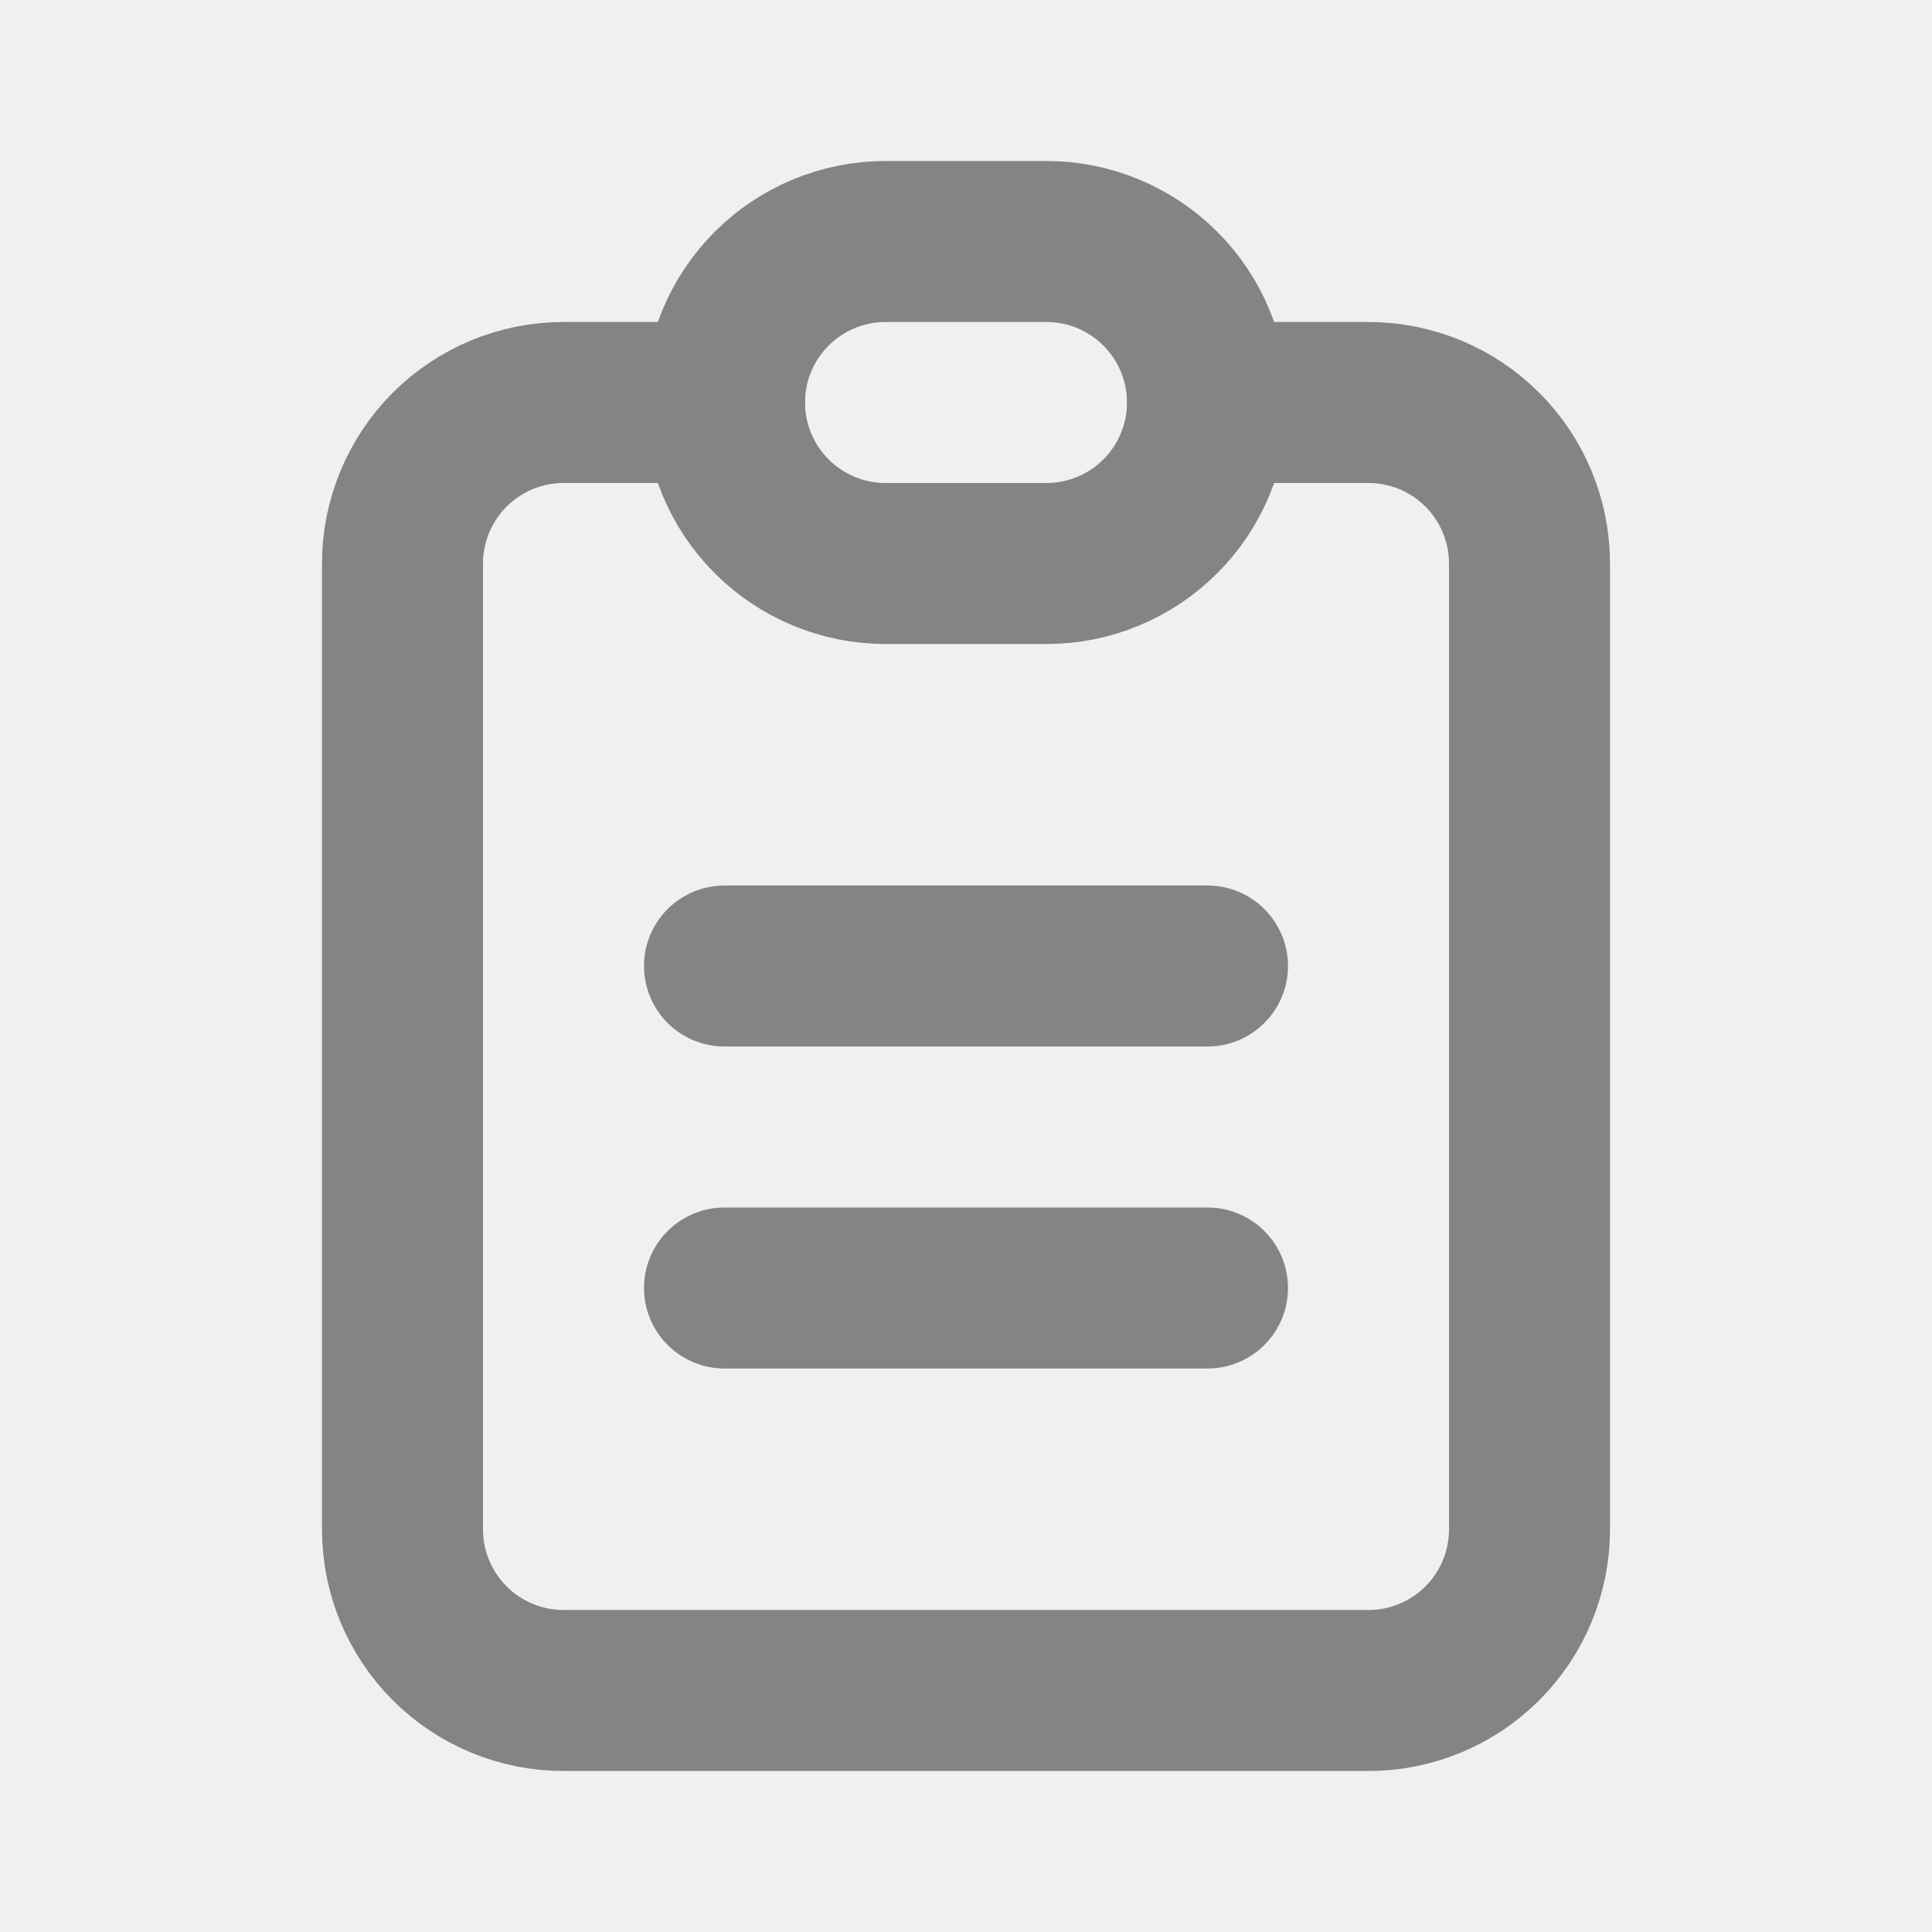
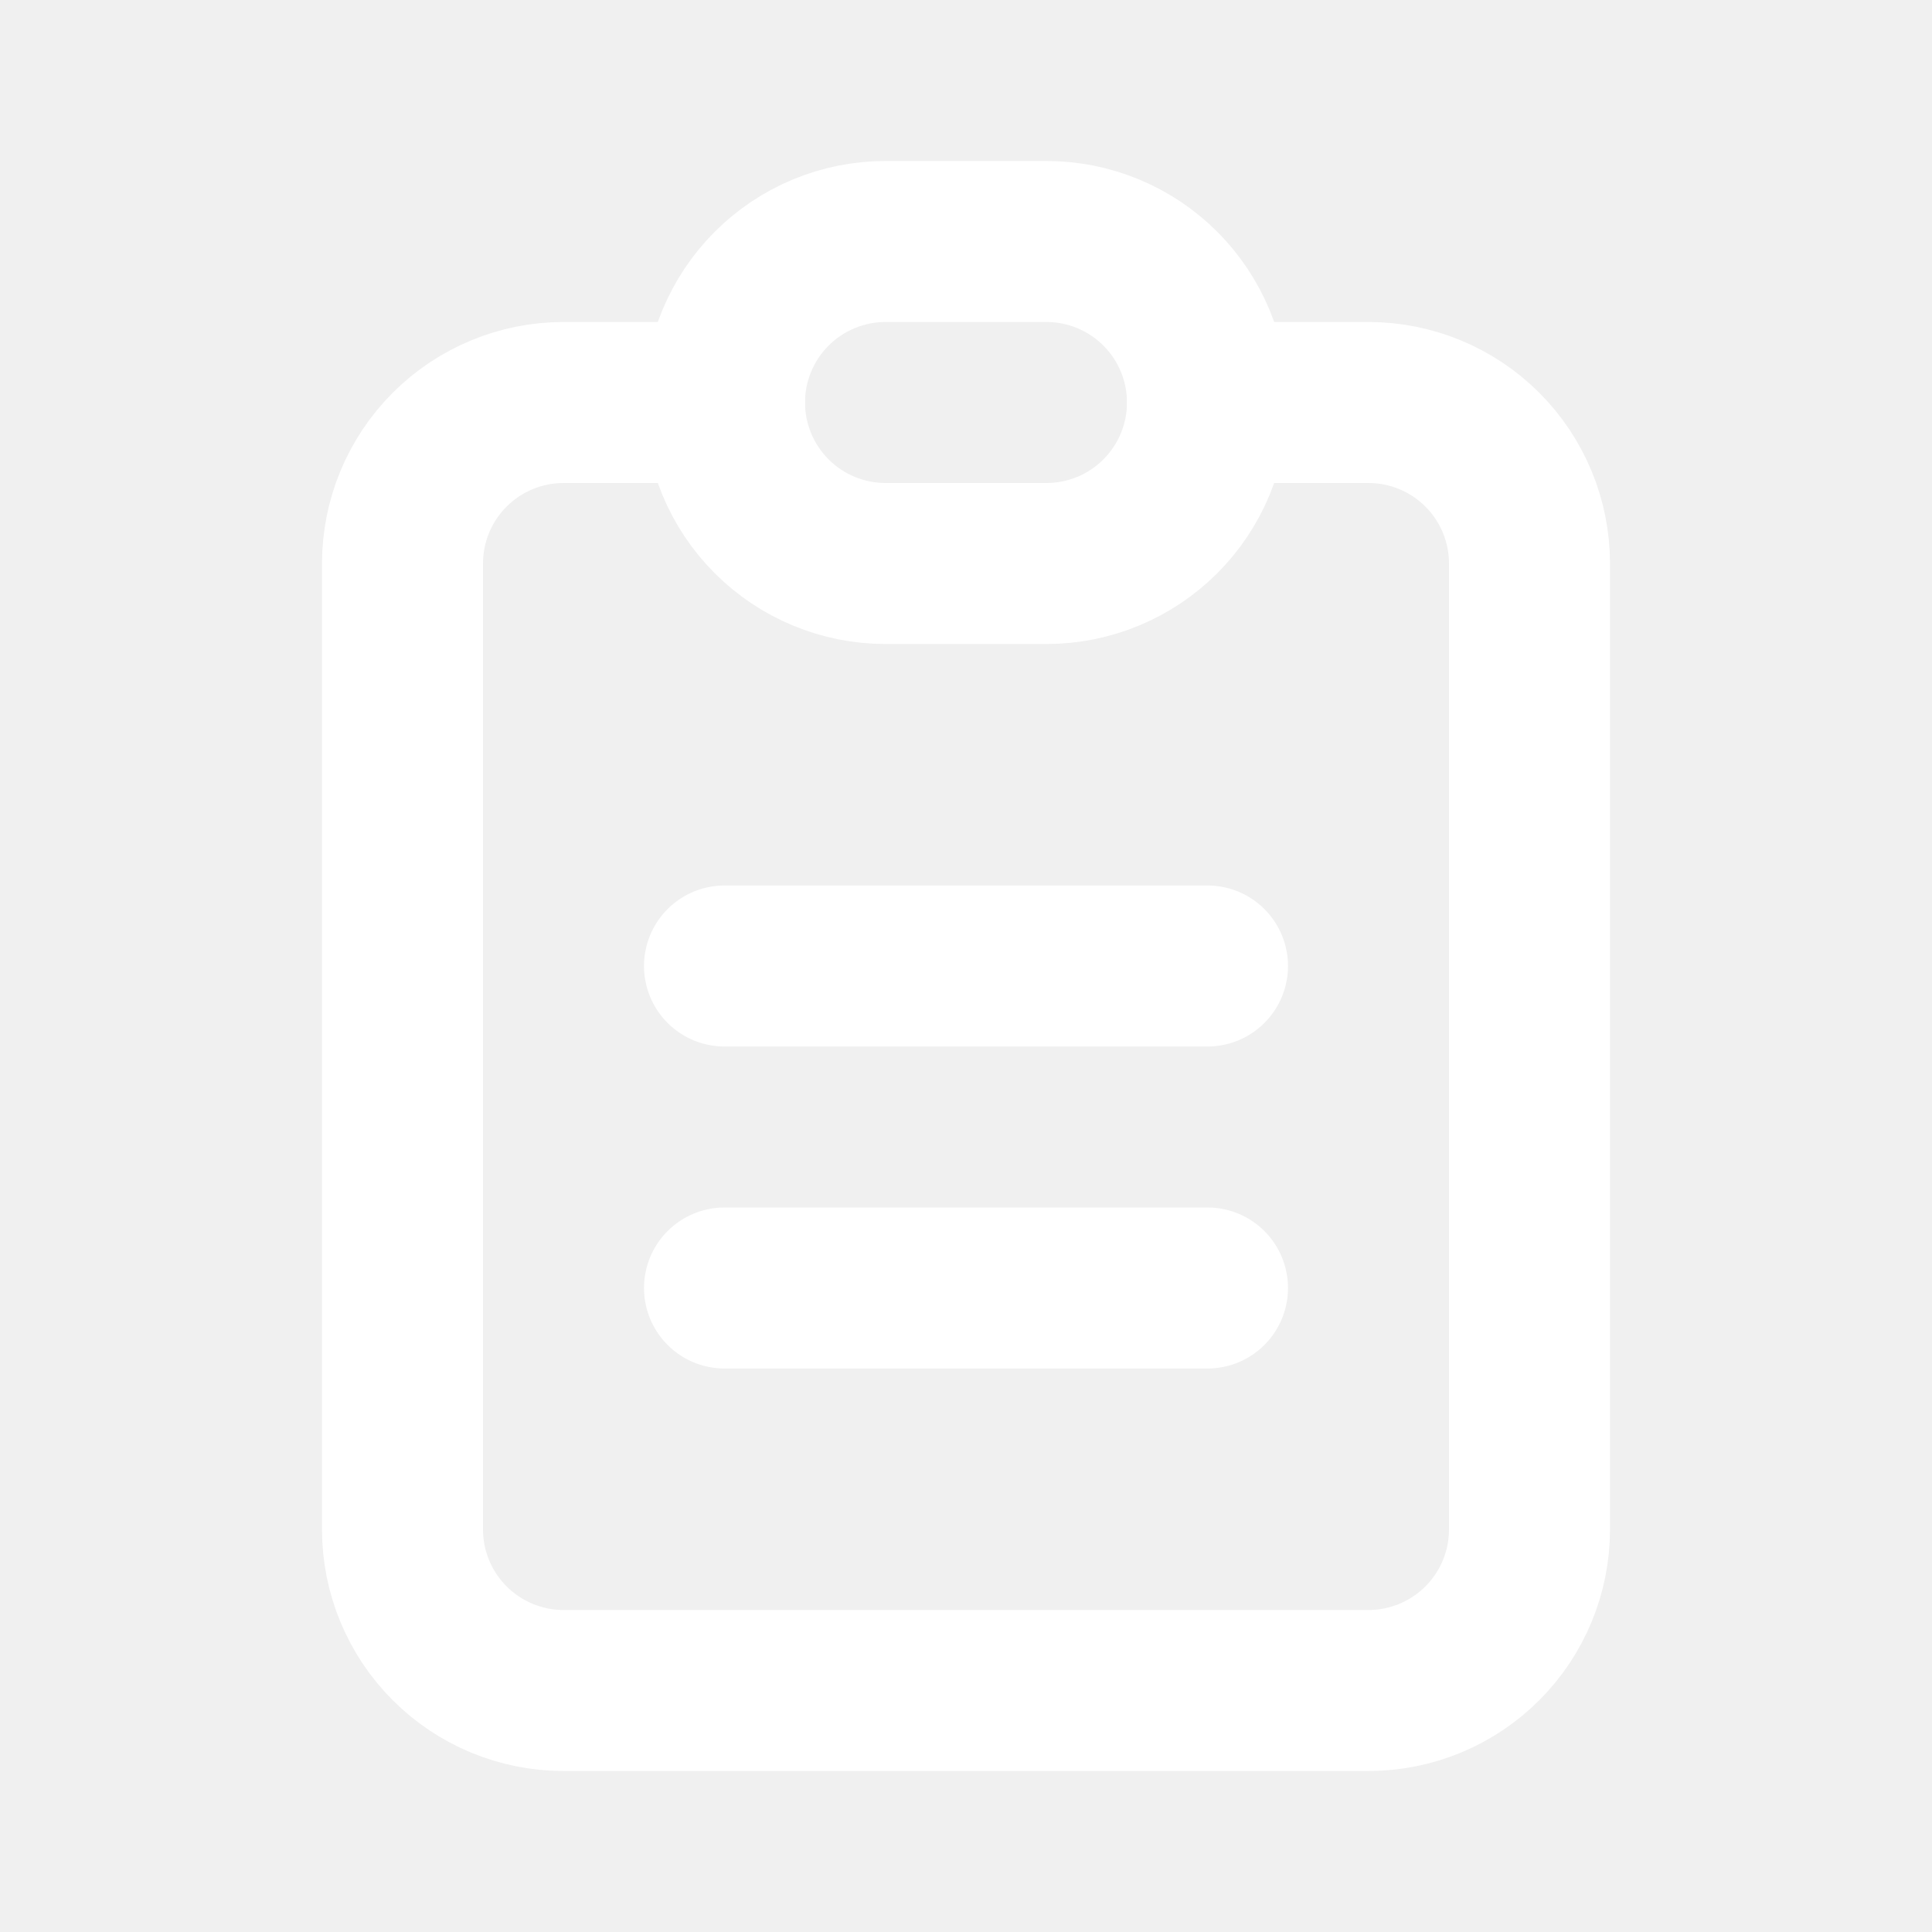
<svg xmlns="http://www.w3.org/2000/svg" width="24" height="24" viewBox="0 0 24 24" fill="none">
  <g id="Frame" clip-path="url(#clip0_10_96)">
-     <path id="Vector" d="M9 5H7C6.47 5 5.961 5.211 5.586 5.586C5.211 5.961 5 6.47 5 7V19C5 19.53 5.211 20.039 5.586 20.414C5.961 20.789 6.47 21 7 21H17C17.53 21 18.039 20.789 18.414 20.414C18.789 20.039 19 19.53 19 19V7C19 6.47 18.789 5.961 18.414 5.586C18.039 5.211 17.53 5 17 5H15" stroke="#838485" stroke-width="2" stroke-linecap="round" stroke-linejoin="round" />
-     <path id="Vector_2" d="M9 5C9 4.47 9.211 3.961 9.586 3.586C9.961 3.211 10.47 3 11 3H13C13.53 3 14.039 3.211 14.414 3.586C14.789 3.961 15 4.47 15 5C15 5.53 14.789 6.039 14.414 6.414C14.039 6.789 13.53 7 13 7H11C10.47 7 9.961 6.789 9.586 6.414C9.211 6.039 9 5.53 9 5Z" stroke="#838485" stroke-width="2" stroke-linecap="round" stroke-linejoin="round" />
-     <path id="Vector_3" d="M9 12H15" stroke="#838485" stroke-width="2" stroke-linecap="round" stroke-linejoin="round" />
-     <path id="Vector_4" d="M9 16H15" stroke="#838485" stroke-width="2" stroke-linecap="round" stroke-linejoin="round" />
+     <path id="Vector" d="M9 5H7C6.47 5 5.961 5.211 5.586 5.586C5.211 5.961 5 6.47 5 7V19C5 19.53 5.211 20.039 5.586 20.414C5.961 20.789 6.47 21 7 21H17C17.53 21 18.039 20.789 18.414 20.414C18.789 20.039 19 19.53 19 19V7C19 6.47 18.789 5.961 18.414 5.586C18.039 5.211 17.53 5 17 5H15" stroke="white" stroke-width="2" stroke-linecap="round" stroke-linejoin="round" />
+     <path id="Vector_2" d="M9 5C9 4.47 9.211 3.961 9.586 3.586C9.961 3.211 10.47 3 11 3H13C13.53 3 14.039 3.211 14.414 3.586C14.789 3.961 15 4.47 15 5C15 5.53 14.789 6.039 14.414 6.414C14.039 6.789 13.53 7 13 7H11C10.47 7 9.961 6.789 9.586 6.414C9.211 6.039 9 5.53 9 5Z" stroke="white" stroke-width="2" stroke-linecap="round" stroke-linejoin="round" />
+     <path id="Vector_3" d="M9 12H15" stroke="white" stroke-width="2" stroke-linecap="round" stroke-linejoin="round" />
+     <path id="Vector_4" d="M9 16H15" stroke="white" stroke-width="2" stroke-linecap="round" stroke-linejoin="round" />
  </g>
  <defs>
    <clipPath id="clip0_10_96">
      <rect width="24" height="24" fill="white" />
    </clipPath>
  </defs>
</svg>
